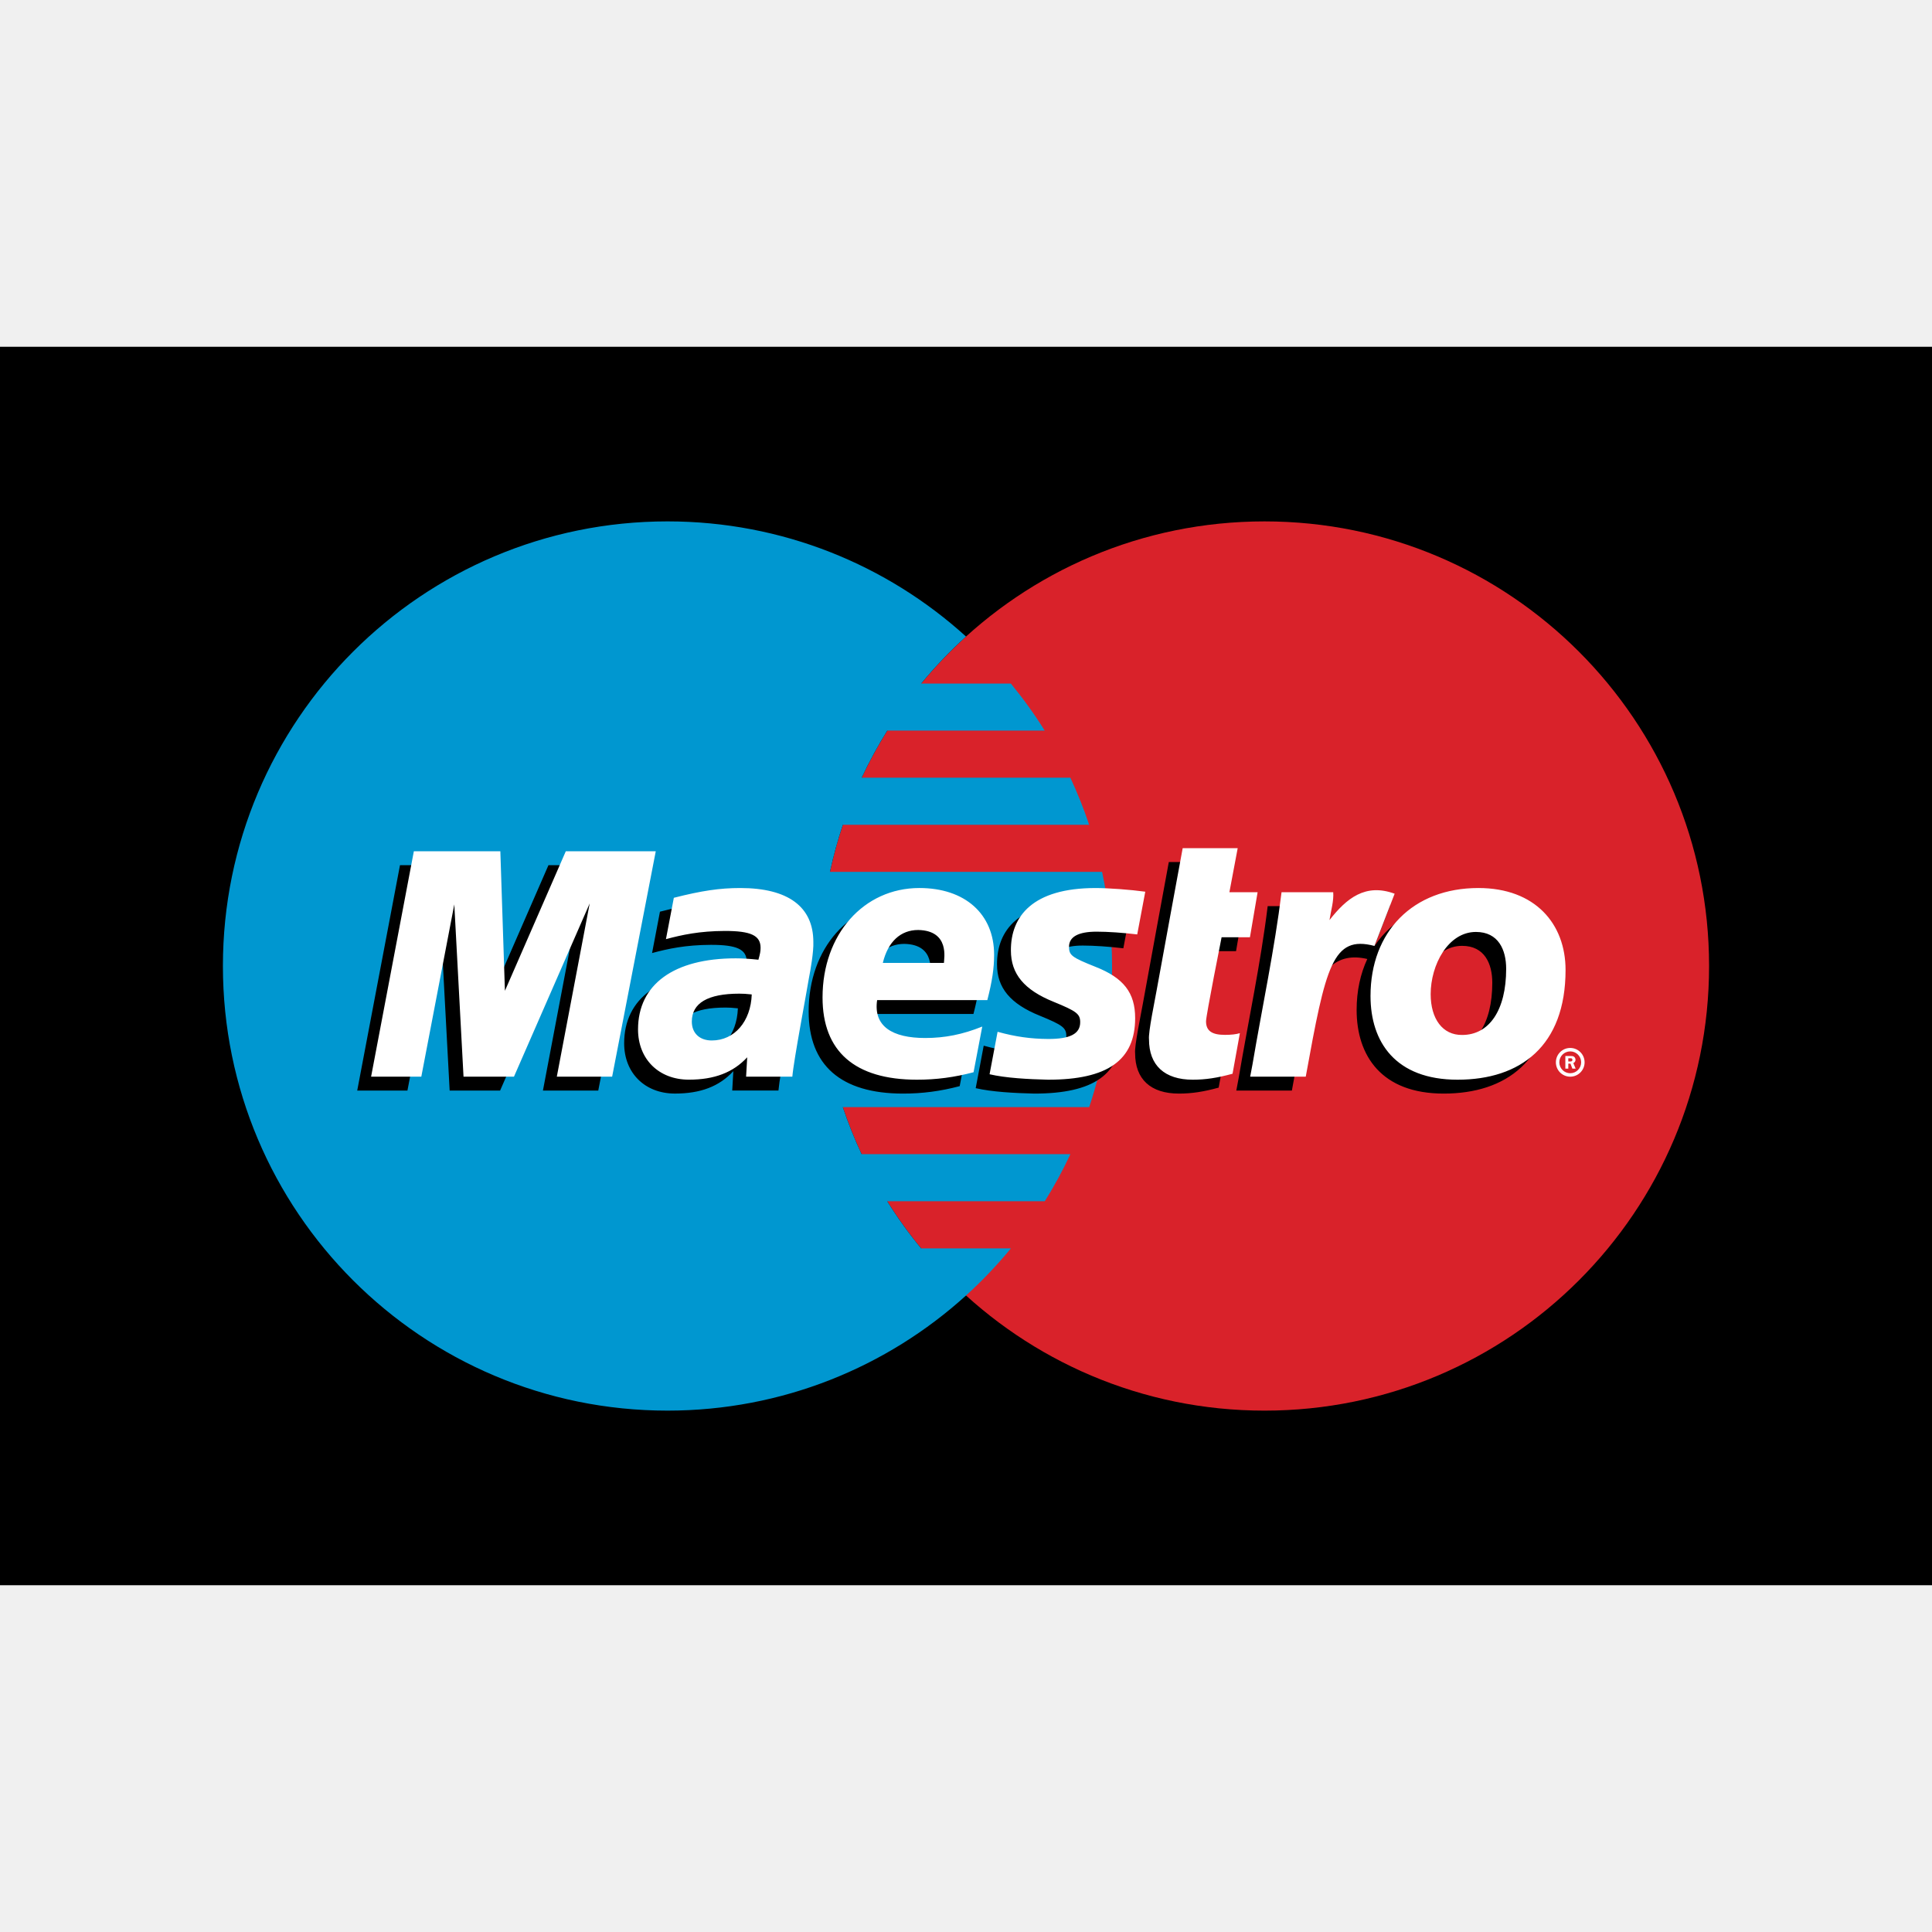
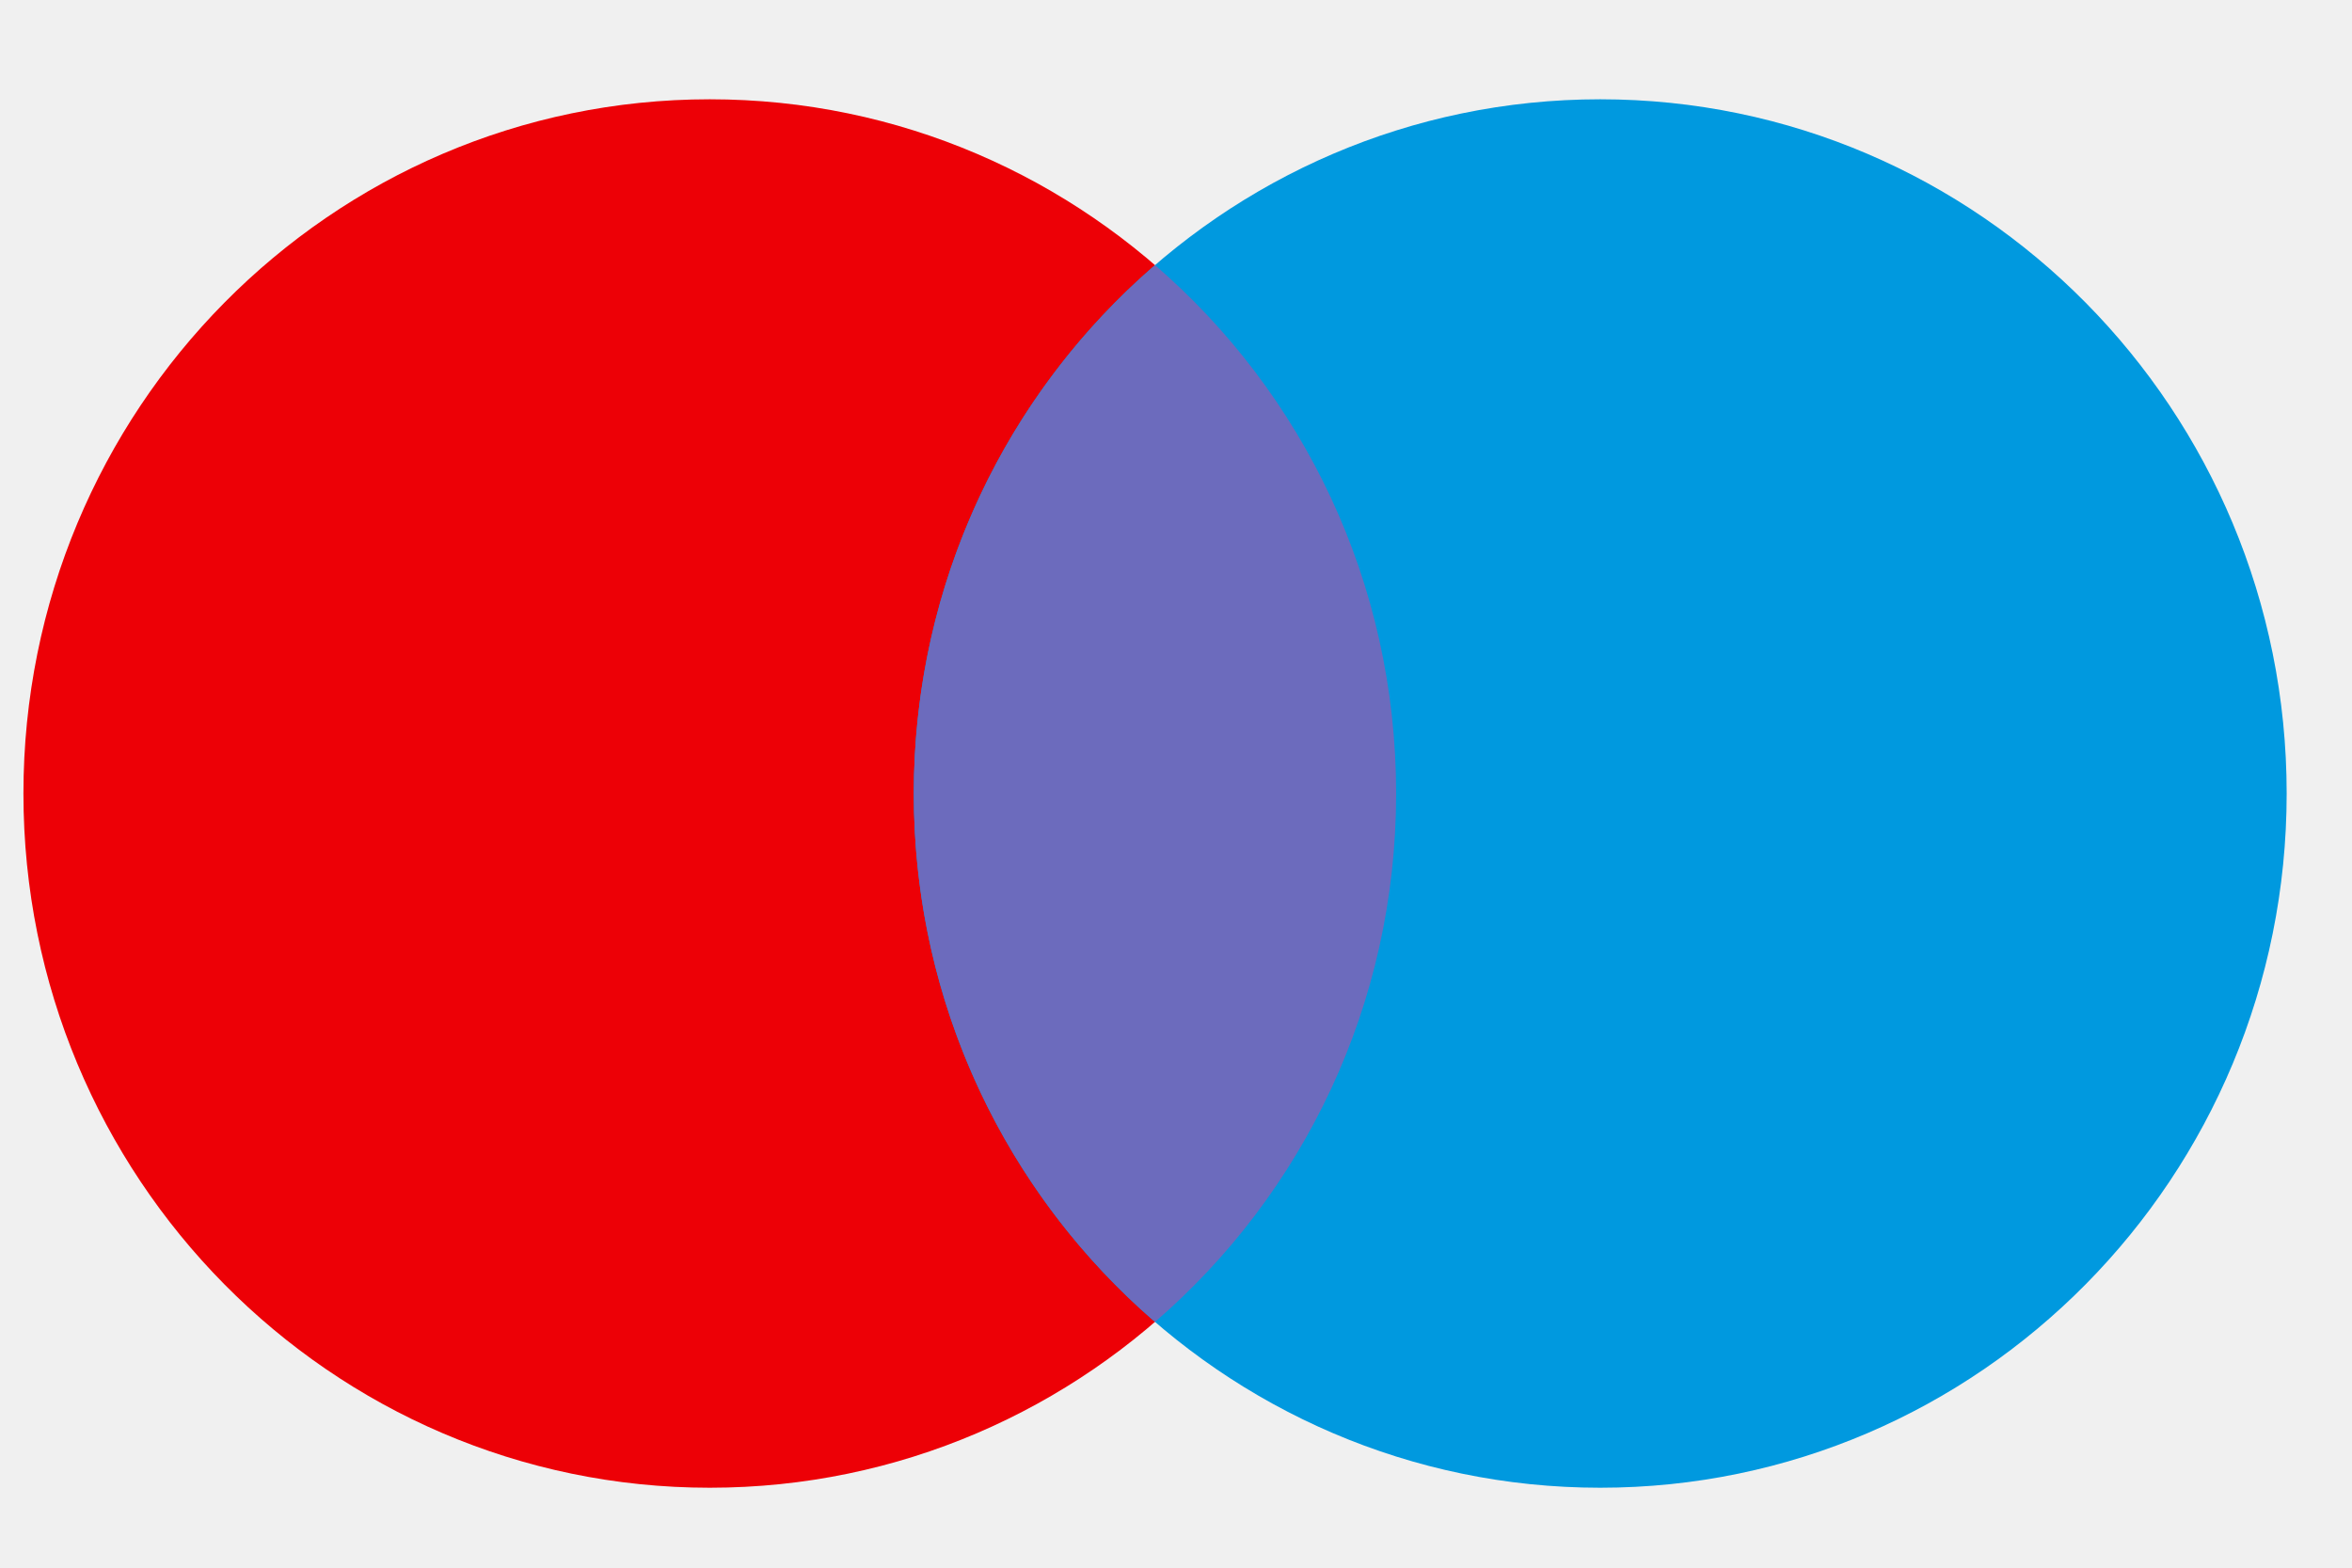
- <svg xmlns="http://www.w3.org/2000/svg" width="800px" height="800px" viewBox="0 -140 780 780" enable-background="new 0 0 780 500" version="1.1" xml:space="preserve" fill="#000000">
-   <g id="SVGRepo_bgCarrier" stroke-width="0" />
-   <g id="SVGRepo_tracerCarrier" stroke-linecap="round" stroke-linejoin="round" />
-   <g id="SVGRepo_iconCarrier">
-     <rect width="780" height="500" fill="#000000" />
-     <path d="m690 250.01c0 99.135-80.35 179.5-179.48 179.5-99.12 0-179.48-80.361-179.48-179.5 0-99.141 80.359-179.51 179.48-179.51 99.133 0 179.48 80.367 179.48 179.51" fill="#D9222A" />
-     <path d="m371.87 363.99c-4.971-6.029-9.538-12.379-13.674-19.01h63.611c3.829-6.122 7.282-12.471 10.343-19.012h-84.292c-2.894-6.183-5.43-12.526-7.597-19h99.477c5.986-17.904 9.229-37.05 9.229-56.963 0-13.046-1.392-25.762-4.03-38.012h-109.86c1.384-6.428 3.123-12.773 5.208-19.01h99.441c-2.171-6.472-4.705-12.816-7.592-19.003h-84.254c3.063-6.537 6.516-12.884 10.338-19.008h63.57c-4.144-6.619-8.71-12.962-13.67-18.992h-36.226c5.57-6.763 11.623-13.113 18.112-19-31.854-28.883-74.137-46.483-120.52-46.483-99.129 1e-3 -179.49 80.368-179.49 179.51 0 99.135 80.358 179.5 179.49 179.5 46.388 0 88.667-17.596 120.52-46.475 6.5-5.896 12.561-12.26 18.134-19.037h-36.268" fill="#0097D0" />
-     <path d="m666.08 350.04c0-3.2 2.596-5.796 5.8-5.796 3.2 0 5.792 2.596 5.792 5.796 0 3.204-2.592 5.8-5.792 5.8-3.203 1e-3 -5.8-2.596-5.8-5.798v-2e-3zm5.8 4.408c2.431 1e-3 4.402-1.968 4.404-4.397v-0.011c0-2.428-1.969-4.396-4.396-4.396h-8e-3c-2.43-5e-3 -4.403 1.961-4.408 4.392v4e-3c-2e-3 2.433 1.97 4.406 4.402 4.408h6e-3zm-0.787-1.862h-1.184v-5.092h2.149c0.446 0 0.904 4e-3 1.3 0.258 0.418 0.284 0.646 0.775 0.646 1.271 0 0.582-0.337 1.113-0.88 1.316l0.934 2.246h-1.315l-0.775-2.009h-0.875v2.01zm0-2.88h0.658c0.246 0 0.504 0.017 0.725-0.101 0.196-0.129 0.301-0.365 0.301-0.59-0.01-0.207-0.116-0.398-0.288-0.514-0.212-0.125-0.541-0.1-0.763-0.1h-0.633v1.305zm-283.64-51.204c-7.671 2.034-15.088 3.025-22.931 3.01-25.016-0.025-38.045-11.418-38.045-33.201 0-25.459 16.587-44.184 39.101-44.184 18.416 0 30.175 10.5 30.175 26.946 0 5.458-0.796 10.771-2.746 18.296h-44.488c-1.583 10.633 6.188 15.304 19.413 15.304 7.925 0 15.092-1.425 23.025-4.612l-3.504 18.441zm-11.963-44.151c0-1.607 2.475-13.032-10.4-13.282-7.108 0-12.208 4.725-14.27 13.282h24.67zm27.034-4.99c0 9.404 5.296 15.9 17.329 20.736 9.2 3.771 10.65 4.858 10.65 8.221 0 4.662-4.067 6.805-13.092 6.746-6.779-0.049-12.962-0.87-20.263-2.896l-3.229 17.154c6.488 1.504 15.588 2 23.649 2.188 24.026 0 35.117-7.867 35.117-24.867 0-10.217-4.625-16.233-16.032-20.713-9.538-3.809-10.658-4.638-10.658-8.084 0-4.05 3.778-6.1 11.149-6.1 4.462 0 10.579 0.413 16.379 1.107l3.259-17.24c-5.912-0.825-14.884-1.484-20.075-1.484-25.45 2e-3 -34.258 11.461-34.183 25.232m-88.242 50.92h-18.662l0.445-7.82c-5.691 6.17-13.27 9.041-23.558 9.041-12.175 0-20.517-8.324-20.517-20.296 0-18.194 14.5-28.69 39.43-28.69 2.562 0 5.82 0.19 9.166 0.562 0.692-2.433 0.88-3.479 0.88-4.808 0-4.98-3.921-6.813-14.413-6.813-10.342 0.042-17.321 1.571-23.796 3.313l3.187-16.7c11.196-2.847 18.53-3.942 26.825-3.942 19.305 0 29.5 7.567 29.5 21.796 0.167 3.796-1.158 11.413-1.82 14.746-0.759 4.853-6.109 32.974-6.667 39.611zm-16.38-33.191c-2.366-0.242-3.395-0.312-5.012-0.312-12.729 0-19.183 3.787-19.183 11.267 0 4.692 3.15 7.634 8.058 7.634 9.146-1e-3 15.75-7.652 16.137-18.589zm194.11 32.011c-6.125 1.681-10.896 2.41-16.058 2.41-11.434 0-17.675-5.843-17.675-16.25-0.358-2.859 2.433-16.06 3.066-19.738 0.633-3.692 10.537-57.492 10.537-57.492h22.213l-3.363 17.8h11.393l-3.097 18.171h-11.441s-6.279 31.53-6.279 33.934c0 3.826 2.317 5.487 7.633 5.487 2.546 0 4.51-0.237 6.03-0.692l-2.959 16.37m99.246-74.974c-16.28 0-29 6.7-36.387 17.893l6.412-16.597c-11.817-4.337-19.434 1.851-26.325 10.65 0 0-1.154 1.463-2.3 2.8v-13.05h-20.858c-2.825 23.03-7.821 46.38-11.73 69.446l-0.94 5.02h22.437c2.125-11.708 3.875-21.212 5.617-28.787 4.768-20.787 12.788-27.141 24.83-24.333-2.78 5.979-4.305 12.892-4.305 20.554 0 18.58 10.092 33.789 35.149 33.789 25.288 0 43.597-13.51 43.597-44.31-1e-3 -18.579-12.201-33.075-35.197-33.075zm-6.53 59.317c-7.924 0.125-12.728-6.525-12.728-16.47 0-11.793 7.012-25.113 18.274-25.113 9.087 0 12.2 7.203 12.2 14.879 1e-3 16.779-6.874 26.704-17.746 26.704zm-343.19 16.846h-22.343l13.28-69.954-30.571 69.954h-20.367l-3.725-69.55-13.32 69.55h-20.272l17.267-90.996h34.913l2.912 50.726 22.117-50.726h37.72l-17.611 90.996" />
-     <path d="m628.15 288.88c2e-3 -3.199 2.596-5.793 5.796-5.795 3.204 0 5.796 2.6 5.796 5.795 6e-3 3.201-2.584 5.801-5.785 5.807s-5.801-2.584-5.807-5.785v-0.022zm5.796 4.413c2.435-3e-3 4.407-1.978 4.408-4.413-2e-3 -2.434-1.976-4.404-4.408-4.404-2.434 0-4.407 1.971-4.408 4.404 1e-3 2.435 1.973 4.41 4.408 4.413zm-0.783-1.866h-1.188v-5.084h2.15c0.45 0 0.908 0 1.304 0.25 0.409 0.28 0.646 0.768 0.646 1.271 0 0.58-0.337 1.116-0.883 1.317l0.933 2.246h-1.317l-0.77-2.009h-0.875v2.009zm0-2.888h0.658c0.242 0 0.504 0.017 0.725-0.096 0.19-0.135 0.301-0.355 0.296-0.589-6e-3 -0.206-0.111-0.396-0.284-0.512-0.212-0.13-0.541-0.096-0.762-0.096h-0.633v1.293zm-240.11 4.354c-7.666 2.033-15.087 3.029-22.925 3.012-25.017-0.025-38.046-11.42-38.046-33.208 0-25.45 16.58-44.181 39.096-44.181 18.421 0 30.175 10.498 30.175 26.943 0 5.467-0.8 10.77-2.74 18.301h-44.488c-1.583 10.629 6.18 15.308 19.408 15.308 7.925 0 15.088-1.425 23.029-4.617l-3.509 18.442zm-11.962-44.15c0-1.604 2.47-13.033-10.399-13.28-7.109 0-12.204 4.73-14.271 13.28h24.67zm27.038-4.996c0 9.408 5.287 15.9 17.324 20.746 9.204 3.768 10.649 4.857 10.649 8.212 0 4.667-4.065 6.81-13.087 6.75-6.783-0.045-12.967-0.87-20.263-2.896l-3.237 17.146c6.491 1.517 15.597 2.013 23.654 2.2 24.025 0 35.12-7.87 35.12-24.87 0-10.217-4.628-16.238-16.041-20.713-9.537-3.808-10.654-4.638-10.654-8.083 0-4.051 3.783-6.1 11.146-6.1 4.47 0 10.583 0.416 16.387 1.111l3.25-17.246c-5.912-0.824-14.879-1.482-20.066-1.482-25.458 0-34.262 11.453-34.182 25.225m-88.243 50.93h-18.666l0.45-7.82c-5.696 6.158-13.275 9.033-23.558 9.033-12.176 0-20.521-8.326-20.521-20.289 0-18.203 14.495-28.695 39.429-28.695 2.562 0 5.816 0.191 9.17 0.562 0.692-2.433 0.876-3.475 0.876-4.808 0-4.983-3.917-6.813-14.409-6.813-10.341 0.043-17.32 1.575-23.796 3.313l3.184-16.696c11.2-2.85 18.529-3.945 26.829-3.945 19.304 0 29.496 7.566 29.496 21.791 0.167 3.801-1.159 11.412-1.817 14.754-0.762 4.85-6.112 32.97-6.667 39.613zm-16.387-33.198c-2.358-0.244-3.392-0.312-5.012-0.312-12.721 0-19.18 3.787-19.18 11.267 0 4.695 3.154 7.634 8.055 7.634 9.154 0 15.758-7.654 16.137-18.589zm194.11 32.018c-6.12 1.675-10.896 2.408-16.055 2.408-11.433 0-17.67-5.846-17.67-16.254-0.362-2.854 2.434-16.059 3.062-19.737 0.633-3.692 10.537-57.492 10.537-57.492h22.209l-3.354 17.8h11.391l-3.096 18.17h-11.44s-6.284 31.53-6.284 33.935c0 3.825 2.32 5.479 7.634 5.479 2.541 0 4.508-0.229 6.029-0.691l-2.963 16.382m110.47-42.367c0 16.775-6.88 26.709-17.755 26.709-7.92 0.112-12.726-6.525-12.726-16.475 0-11.792 7.009-25.113 18.271-25.113 9.093 0 12.21 7.213 12.21 14.879zm23.978 0.467c0-18.58-12.208-33.08-35.194-33.08-26.45 0-43.55 17.627-43.55 43.598 0 18.579 10.083 33.791 35.149 33.791 25.287-1e-3 43.596-13.513 43.595-44.309zm-114.66-31.383c-2.821 23.029-7.817 46.375-11.722 69.45l-0.946 5.021h22.435c8.087-44.559 10.8-57.254 27.741-52.783l8.149-21.088c-11.815-4.338-19.425 1.854-26.308 10.658 0.62-3.961 1.792-7.783 1.508-11.258h-20.857m-270.26 74.47h-22.337l13.275-69.959-30.575 69.959h-20.363l-3.725-69.555-13.32 69.555h-20.272l17.262-91h34.921l1.846 56.334 24.575-56.334h36.325l-17.613 91" fill="#ffffff" />
-   </g>
+ <svg xmlns="http://www.w3.org/2000/svg" width="27" height="18" viewBox="0 0 27 18" fill="none">
+   <path d="M16.028 9.111C16.028 13.513 12.5 17.082 8.148 17.082C3.796 17.082 0.269 13.513 0.269 9.111C0.269 4.709 3.796 1.14 8.148 1.14C12.5 1.14 16.028 4.709 16.028 9.111Z" fill="#ED0006" />
+   <path d="M26.25 9.111C26.25 13.513 22.722 17.082 18.37 17.082C14.018 17.082 10.49 13.513 10.49 9.111C10.49 4.709 14.018 1.14 18.37 1.14C22.722 1.14 26.25 4.709 26.25 9.111Z" fill="#0099DF" />
+   <path fill-rule="evenodd" clip-rule="evenodd" d="M13.259 15.178C14.953 13.716 16.027 11.54 16.027 9.111C16.027 6.682 14.953 4.506 13.259 3.044C11.565 4.506 10.49 6.682 10.49 9.111C10.49 11.54 11.565 13.716 13.259 15.178Z" fill="#6C6BBD" />
</svg>
